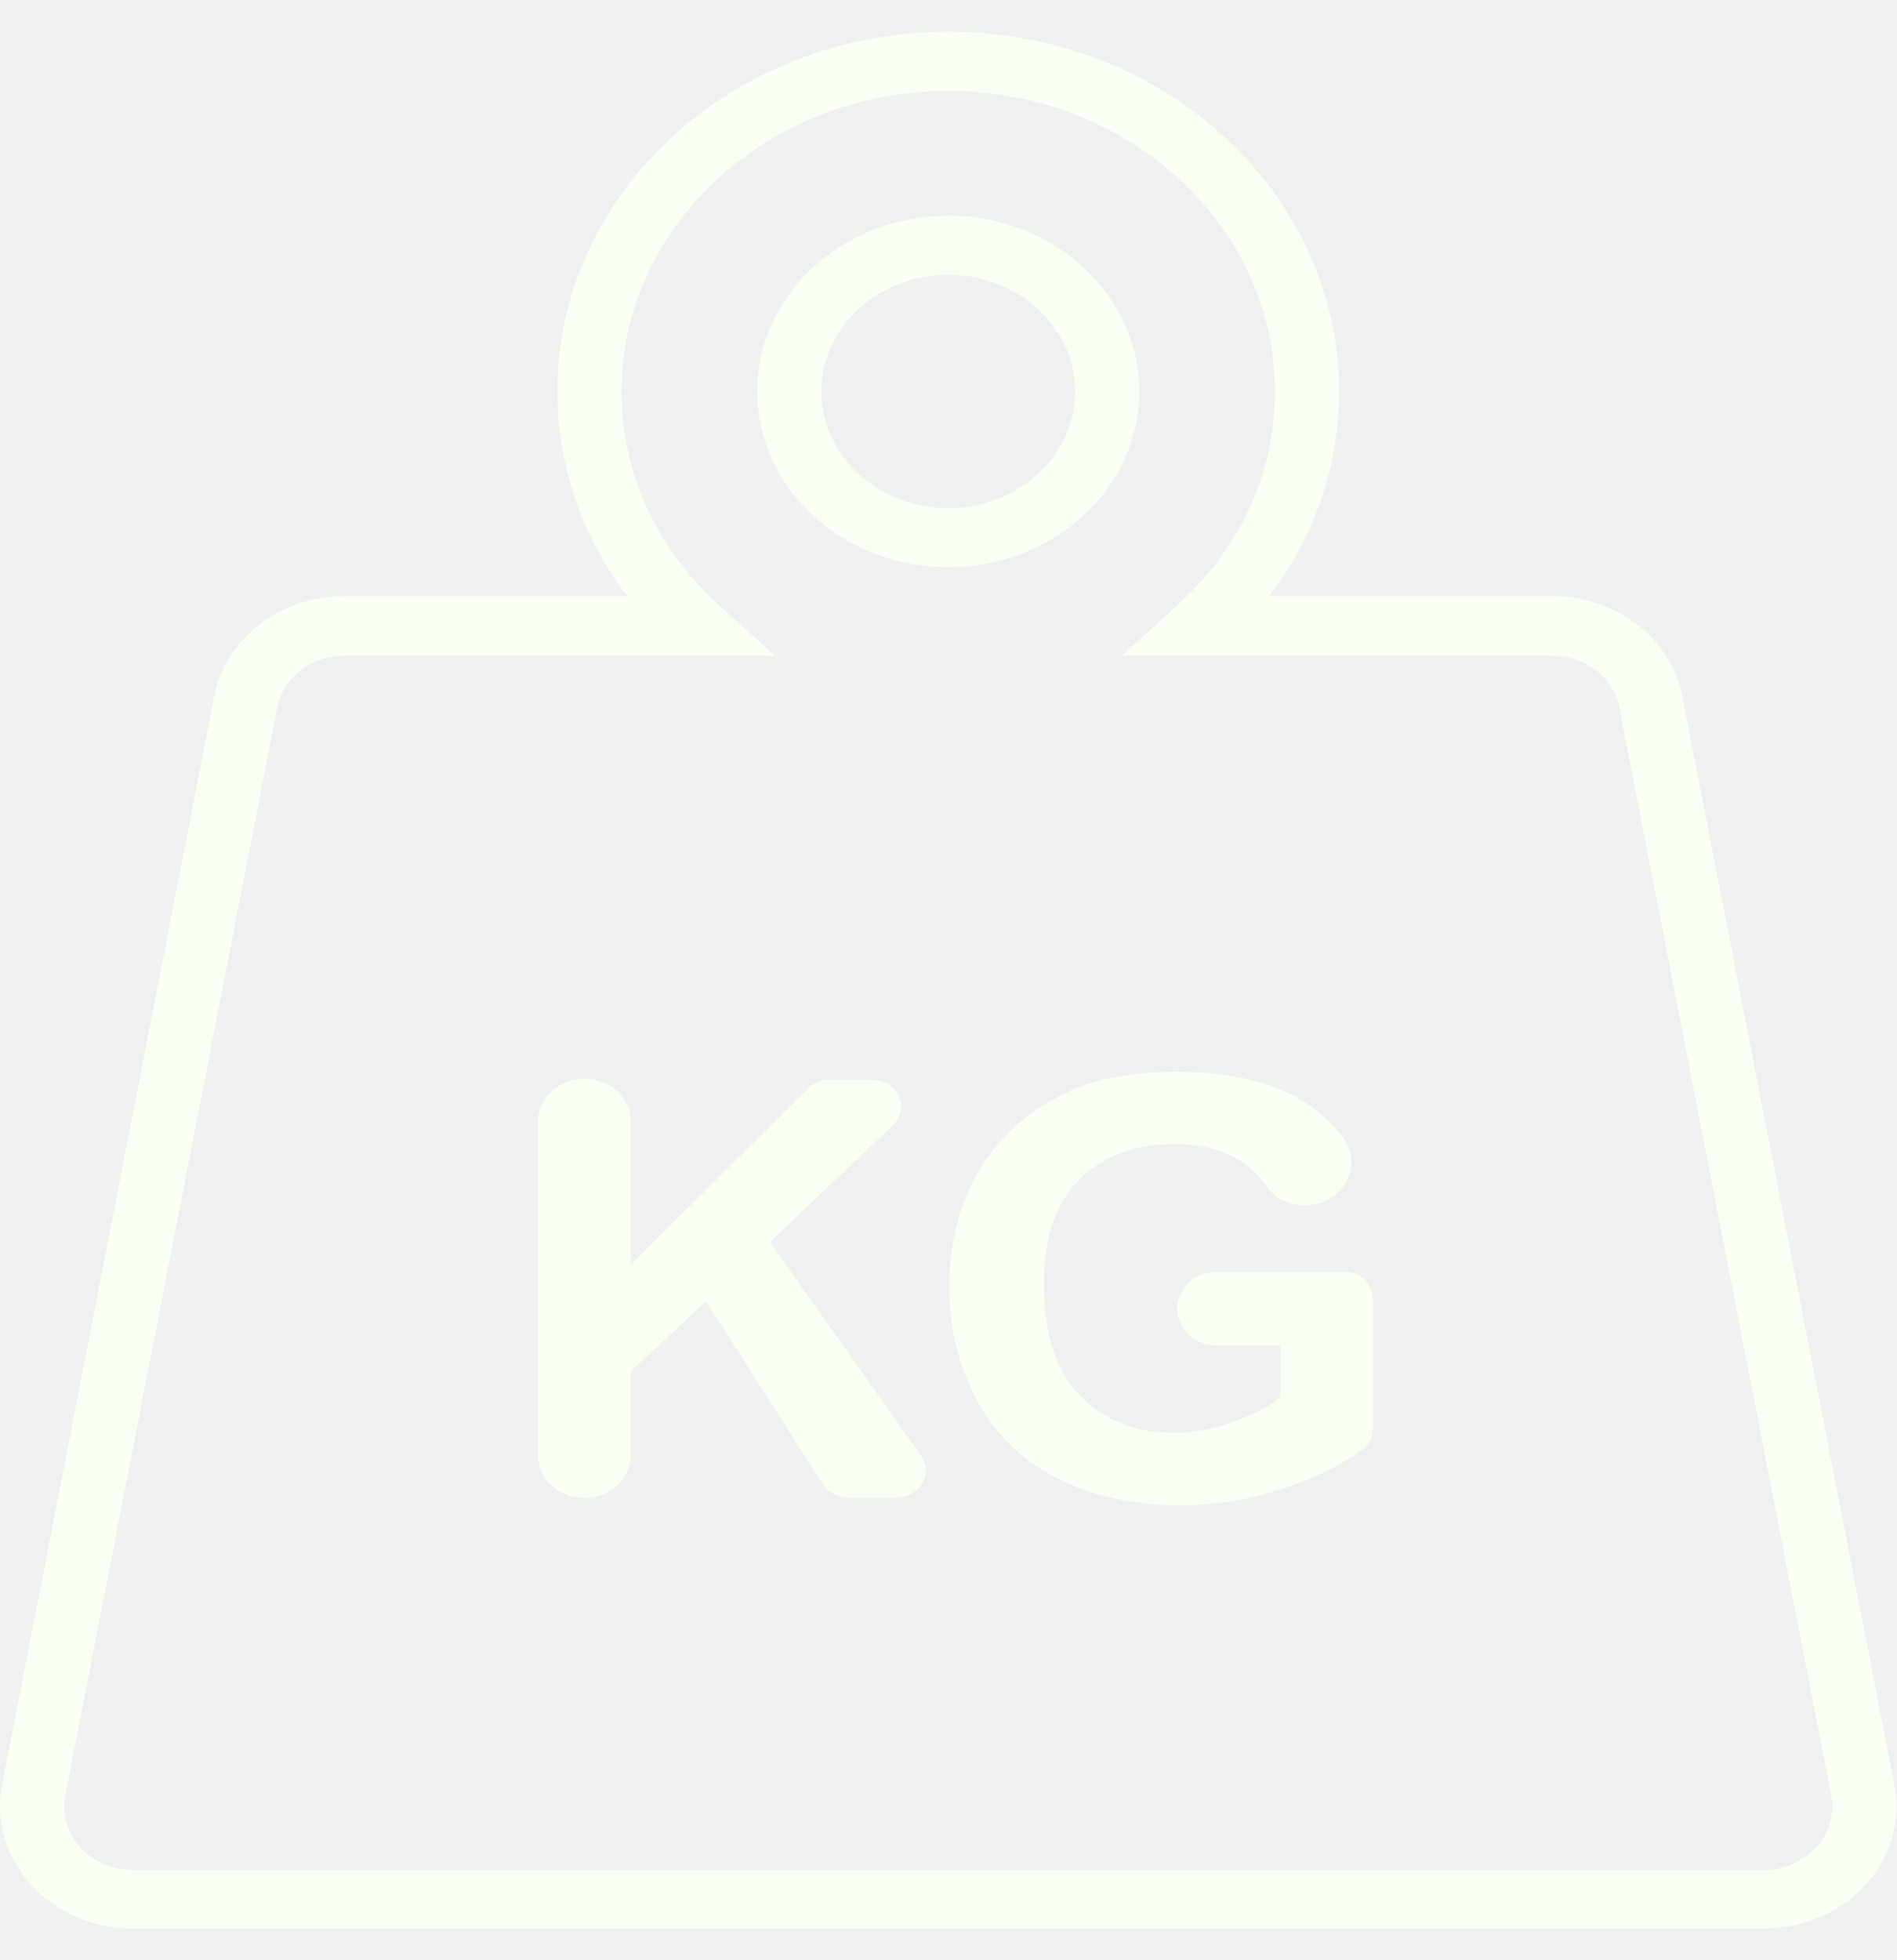
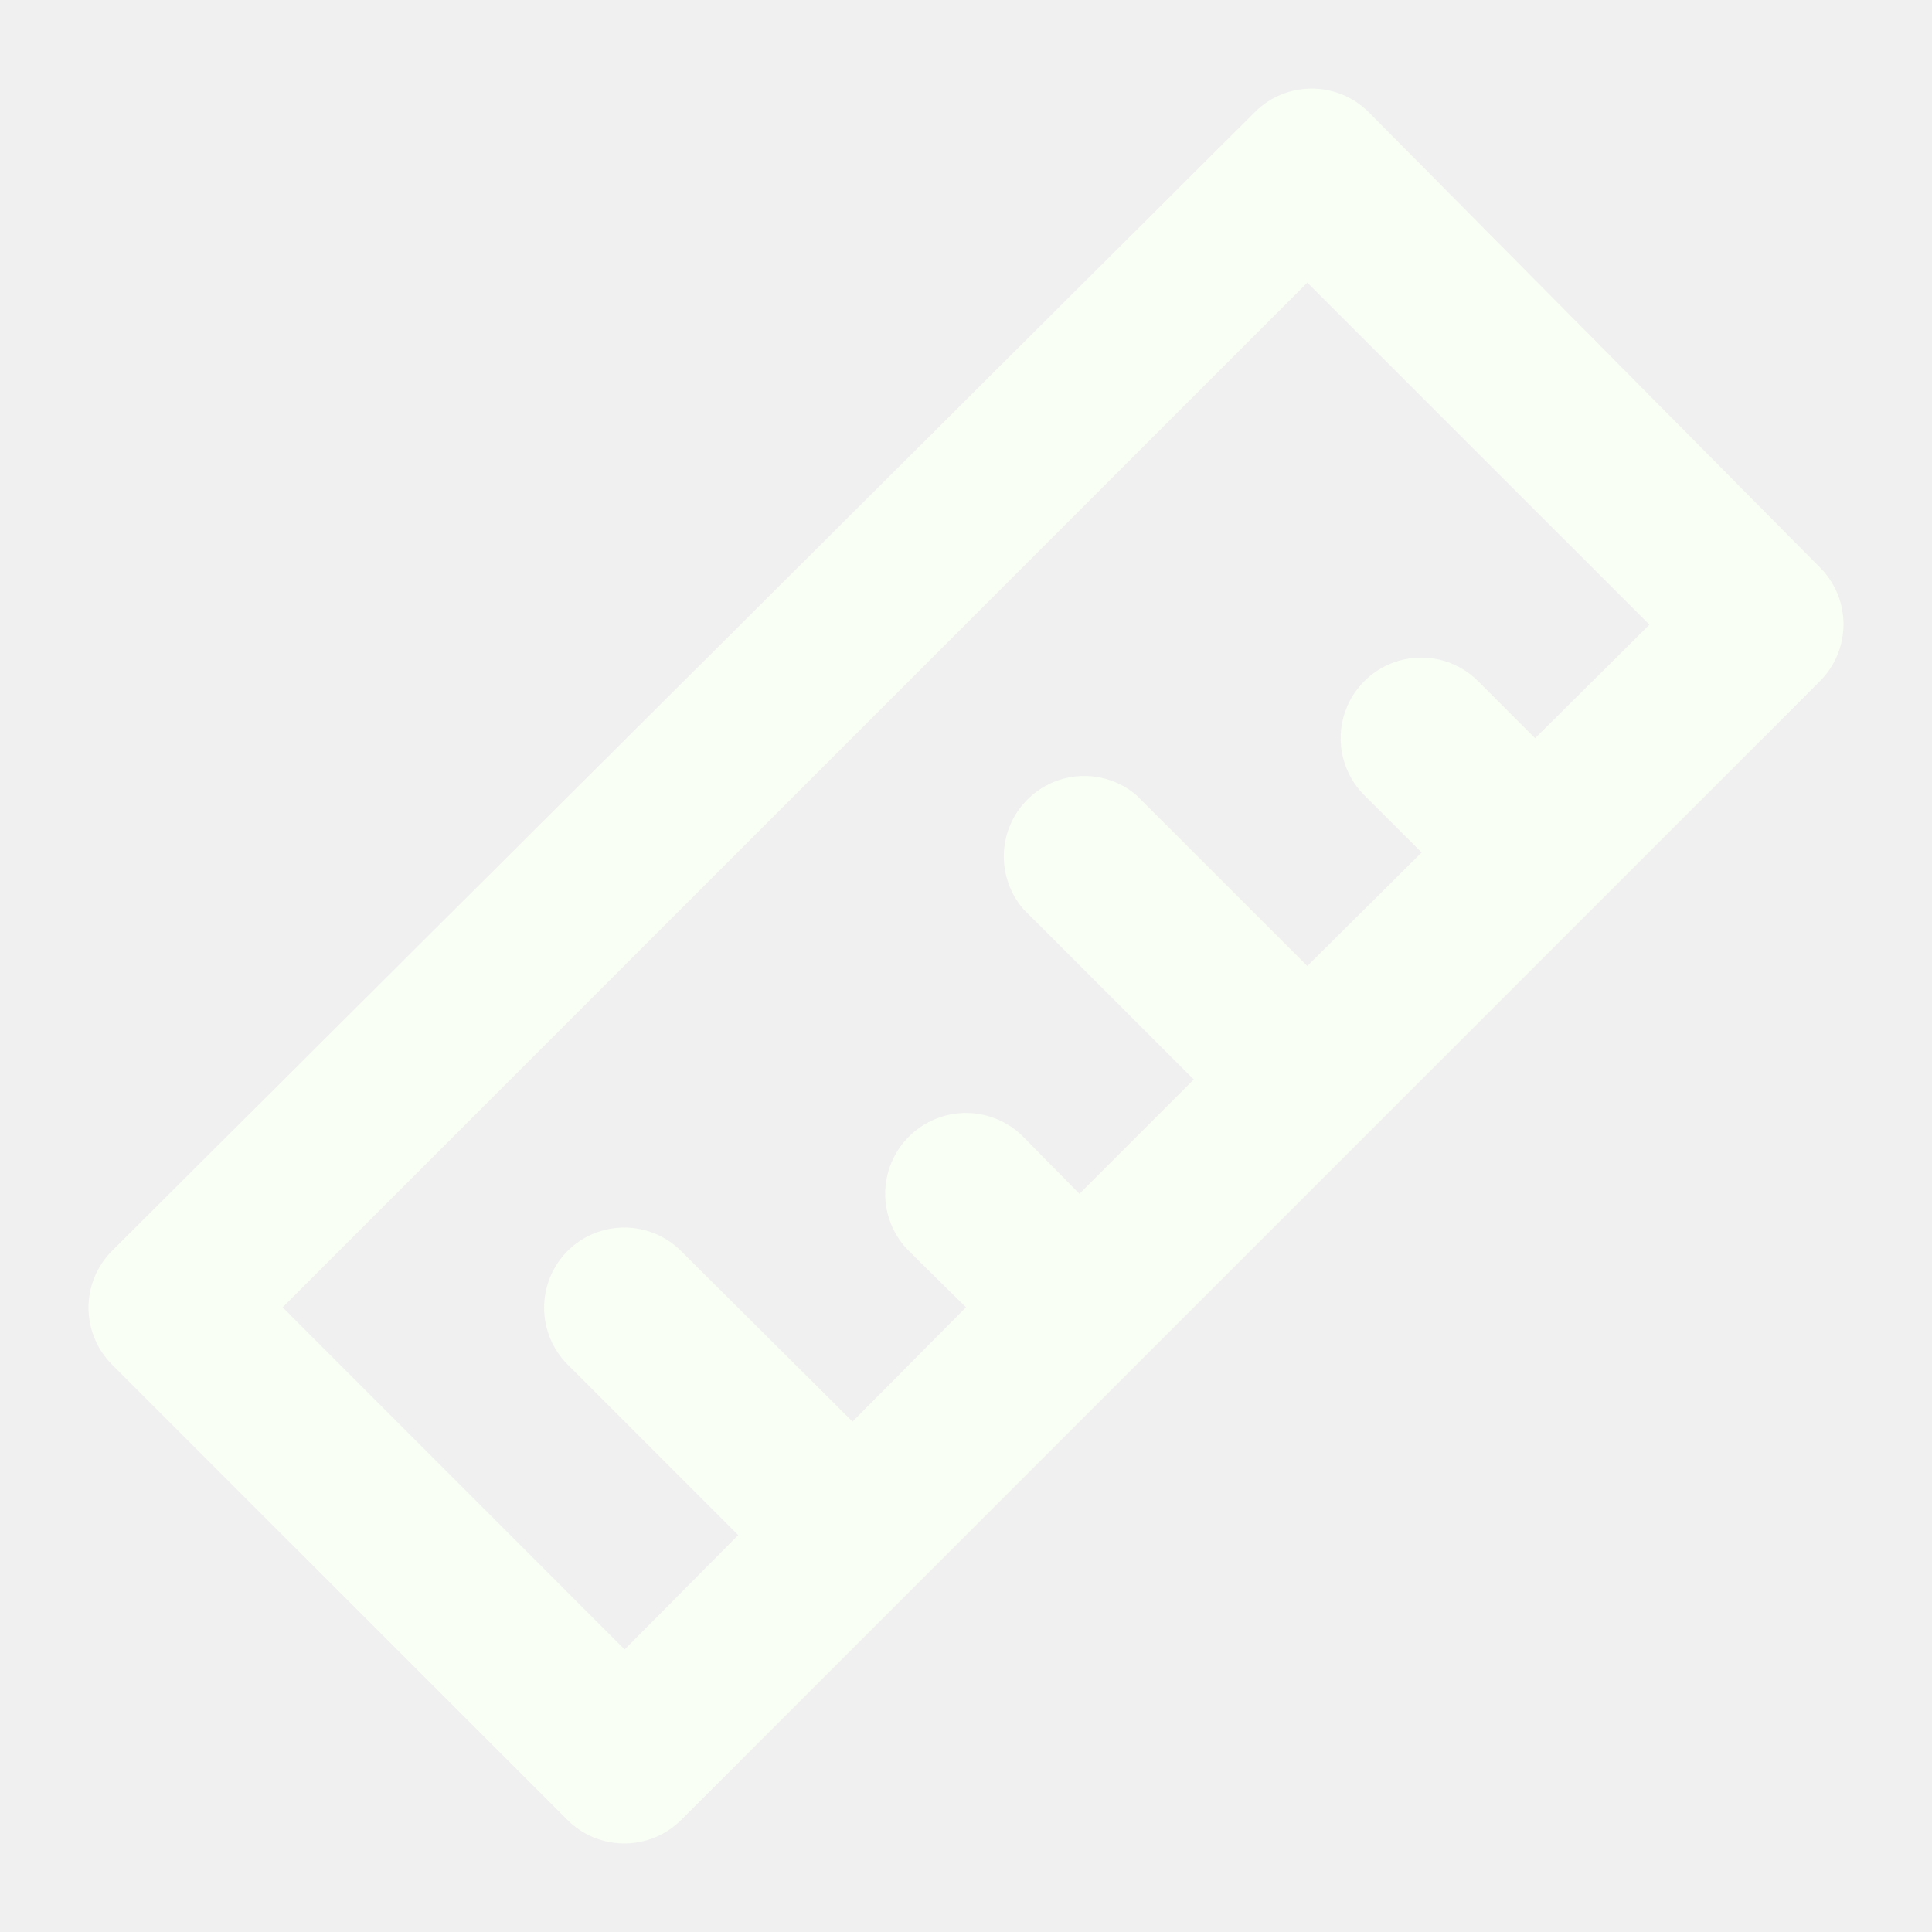
- <svg xmlns="http://www.w3.org/2000/svg" width="30" height="31" viewBox="0 0 30 31" fill="none">
-   <g id="Weight" clip-path="url(#clip0_1375_1013)">
-     <path id="Vector" d="M29.967 28.233L26.613 11.018C26.435 10.101 25.57 9.43 24.558 9.43H20.073C20.795 8.498 21.183 7.365 21.183 6.186C21.183 3.05 18.41 0.502 15 0.502C11.591 0.502 8.817 3.049 8.817 6.184C8.817 7.364 9.205 8.498 9.927 9.43H5.442C4.43 9.43 3.565 10.101 3.387 11.018L0.033 28.23C-0.076 28.791 0.089 29.369 0.487 29.806C0.885 30.244 1.468 30.5 2.088 30.5H27.912C28.532 30.5 29.115 30.245 29.513 29.808C29.911 29.371 30.076 28.794 29.967 28.233ZM28.735 29.214C28.53 29.439 28.23 29.577 27.912 29.577H2.088C1.77 29.577 1.47 29.439 1.265 29.214C1.061 28.989 0.976 28.691 1.032 28.402L4.386 11.189C4.478 10.718 4.922 10.372 5.442 10.372H12.259L11.376 9.574C10.38 8.672 9.832 7.471 9.832 6.19C9.832 3.57 12.15 1.438 15 1.438C17.85 1.438 20.168 3.57 20.168 6.191C20.168 7.471 19.62 8.672 18.624 9.574L17.741 10.372H24.558C25.078 10.372 25.522 10.715 25.614 11.186L28.968 28.401C29.024 28.689 28.939 28.989 28.735 29.214Z" fill="#F9FFF5" />
-     <path id="Vector_2" d="M18.022 6.191C18.022 4.659 16.667 3.412 15 3.412C13.334 3.412 11.978 4.659 11.978 6.191C11.978 7.724 13.334 8.971 15 8.971C16.667 8.971 18.022 7.724 18.022 6.191ZM15 8.037C13.893 8.037 12.993 7.209 12.993 6.191C12.993 5.174 13.893 4.346 15 4.346C16.107 4.346 17.007 5.174 17.007 6.191C17.007 7.209 16.107 8.037 15 8.037ZM12.179 19.646L14.122 17.798C14.253 17.673 14.291 17.495 14.217 17.335C14.143 17.175 13.972 17.078 13.783 17.078H13.143C13.012 17.078 12.877 17.122 12.788 17.211L9.978 20.008V17.733C9.978 17.363 9.647 17.064 9.245 17.064C8.843 17.064 8.512 17.363 8.512 17.733V23.024C8.512 23.394 8.843 23.693 9.245 23.693C9.647 23.693 9.978 23.394 9.978 23.024V21.69L11.167 20.582L13.017 23.475C13.101 23.608 13.261 23.685 13.428 23.685H14.173C14.346 23.685 14.505 23.602 14.587 23.463C14.67 23.323 14.662 23.155 14.568 23.022L12.179 19.646ZM21.718 20.572C21.718 20.333 21.546 20.119 21.286 20.119H19.227C18.892 20.119 18.62 20.39 18.62 20.698C18.62 21.007 18.892 21.278 19.227 21.278H20.252V22.097C20.075 22.254 19.787 22.387 19.48 22.497C19.174 22.607 18.877 22.662 18.572 22.662C17.956 22.662 17.462 22.465 17.082 22.072C16.701 21.679 16.513 21.089 16.513 20.302C16.513 19.572 16.702 19.022 17.078 18.651C17.453 18.28 17.959 18.095 18.595 18.095C19.014 18.095 19.364 18.189 19.645 18.377C19.8 18.482 19.929 18.608 20.029 18.755C20.186 18.985 20.481 19.103 20.771 19.053L20.773 19.053C21.02 19.01 21.227 18.855 21.323 18.64C21.418 18.426 21.389 18.182 21.245 17.991C21.095 17.792 20.91 17.618 20.692 17.469C20.189 17.123 19.49 16.951 18.595 16.951C17.907 16.951 17.331 17.061 16.87 17.281C16.263 17.567 15.803 17.979 15.488 18.515C15.173 19.052 15.016 19.666 15.016 20.356C15.016 20.992 15.157 21.581 15.439 22.122C15.721 22.663 16.142 23.079 16.702 23.37C17.263 23.661 17.92 23.806 18.674 23.806C19.267 23.806 19.853 23.703 20.432 23.497C20.907 23.327 21.27 23.136 21.56 22.923C21.672 22.841 21.718 22.716 21.718 22.584V20.572H21.718Z" fill="#F9FFF5" />
+ <svg xmlns="http://www.w3.org/2000/svg" width="30" height="30" viewBox="0 0 30 30" fill="none">
+   <g id="Ruler">
+     <path id="Vector" d="M28.262 8.813L21.25 1.738C21.133 1.622 20.995 1.53 20.842 1.468C20.69 1.406 20.527 1.374 20.363 1.375C20.035 1.376 19.72 1.507 19.488 1.738L1.738 19.425C1.505 19.659 1.374 19.976 1.374 20.306C1.374 20.637 1.505 20.953 1.738 21.188L8.813 28.262C8.929 28.378 9.068 28.47 9.22 28.532C9.372 28.594 9.536 28.626 9.7 28.625C10.028 28.624 10.342 28.494 10.575 28.262L14.113 24.725L24.725 14.113L28.262 10.575C28.495 10.341 28.626 10.024 28.626 9.694C28.626 9.364 28.495 9.047 28.262 8.813ZM23.837 11.463L22.95 10.575C22.716 10.342 22.399 10.211 22.069 10.211C21.738 10.211 21.422 10.342 21.188 10.575C21.07 10.691 20.977 10.829 20.914 10.982C20.85 11.134 20.818 11.297 20.818 11.463C20.818 11.627 20.85 11.791 20.914 11.943C20.977 12.096 21.07 12.234 21.188 12.35L22.075 13.238L20.3 15L17.65 12.35C17.411 12.145 17.103 12.038 16.789 12.05C16.474 12.062 16.176 12.193 15.953 12.416C15.73 12.638 15.6 12.937 15.588 13.251C15.576 13.566 15.683 13.873 15.887 14.113L18.538 16.762L16.762 18.538L15.887 17.65C15.652 17.415 15.333 17.282 15 17.282C14.667 17.282 14.348 17.415 14.113 17.65C13.877 17.885 13.745 18.205 13.745 18.538C13.745 18.87 13.877 19.19 14.113 19.425L15 20.3L13.238 22.075L10.575 19.425C10.341 19.192 10.024 19.061 9.694 19.061C9.364 19.061 9.047 19.192 8.813 19.425C8.58 19.659 8.449 19.976 8.449 20.306C8.449 20.637 8.58 20.953 8.813 21.188L11.463 23.837L9.7 25.613L4.388 20.3L20.3 4.388L25.613 9.7L23.837 11.463Z" fill="#F9FFF5" />
  </g>
-   <defs>
-     <clipPath id="clip0_1375_1013">
-       <rect width="30" height="30" fill="white" transform="translate(0 0.5)" />
-     </clipPath>
-   </defs>
</svg>
